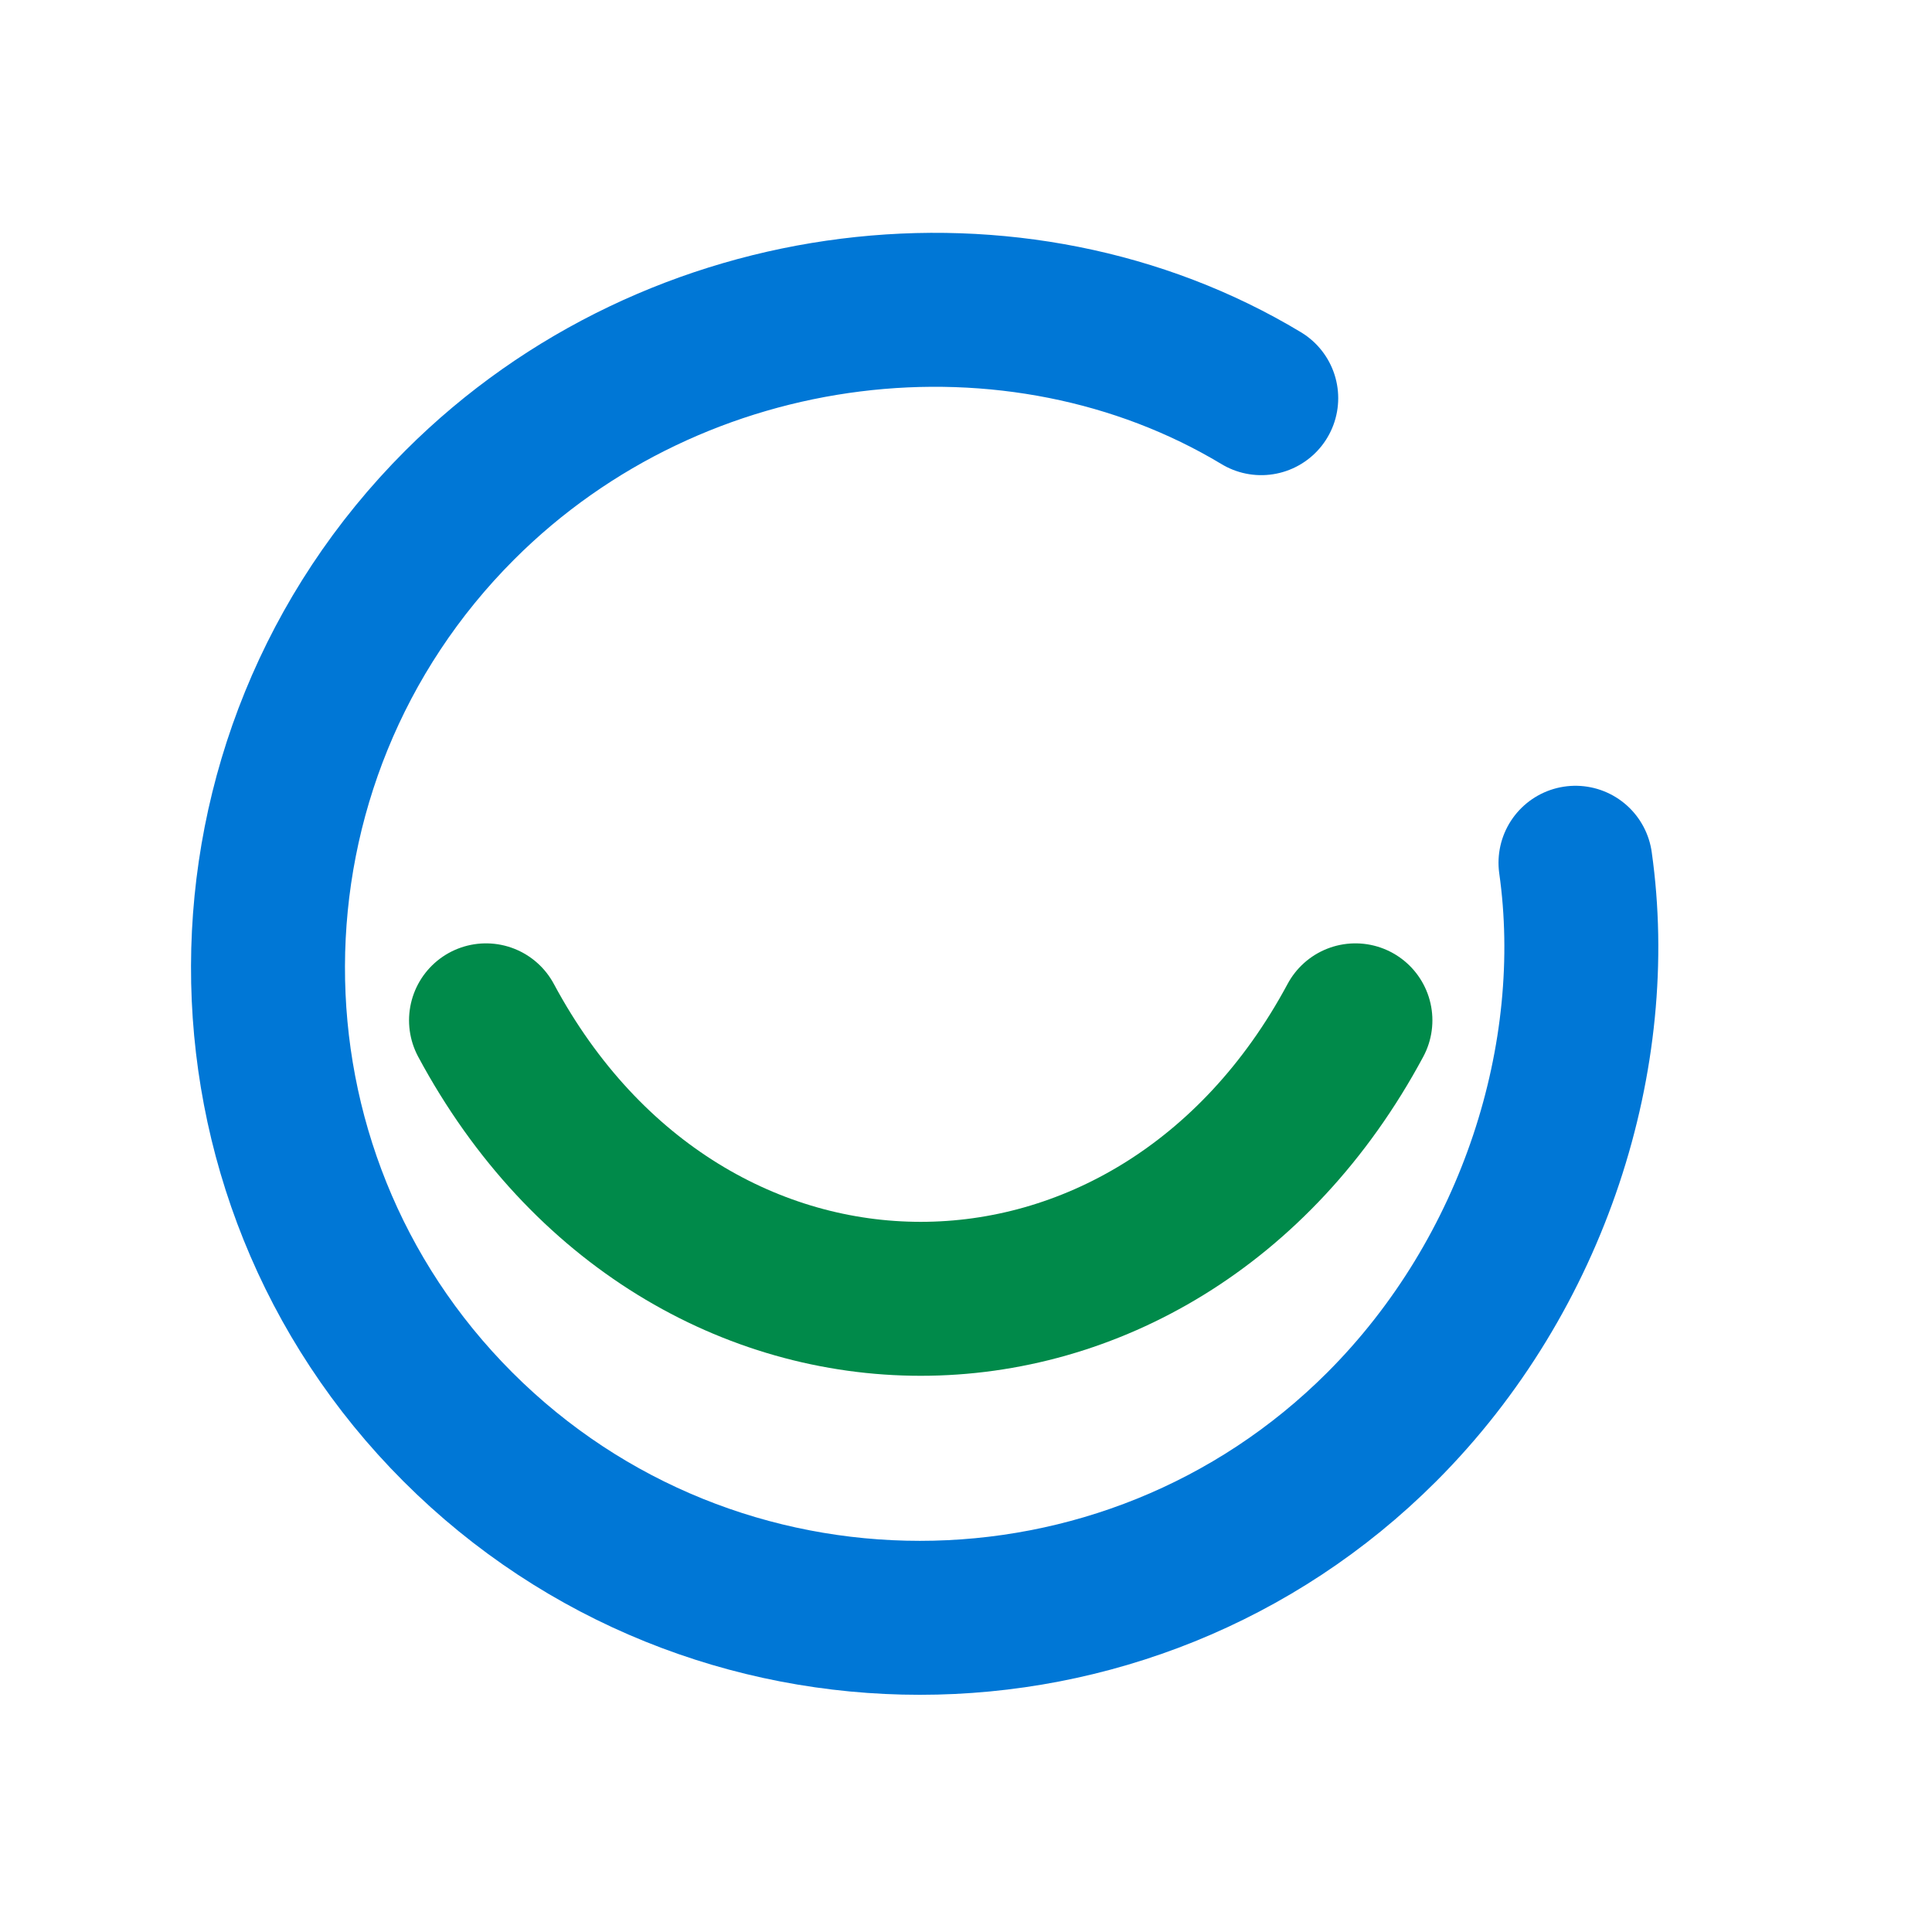
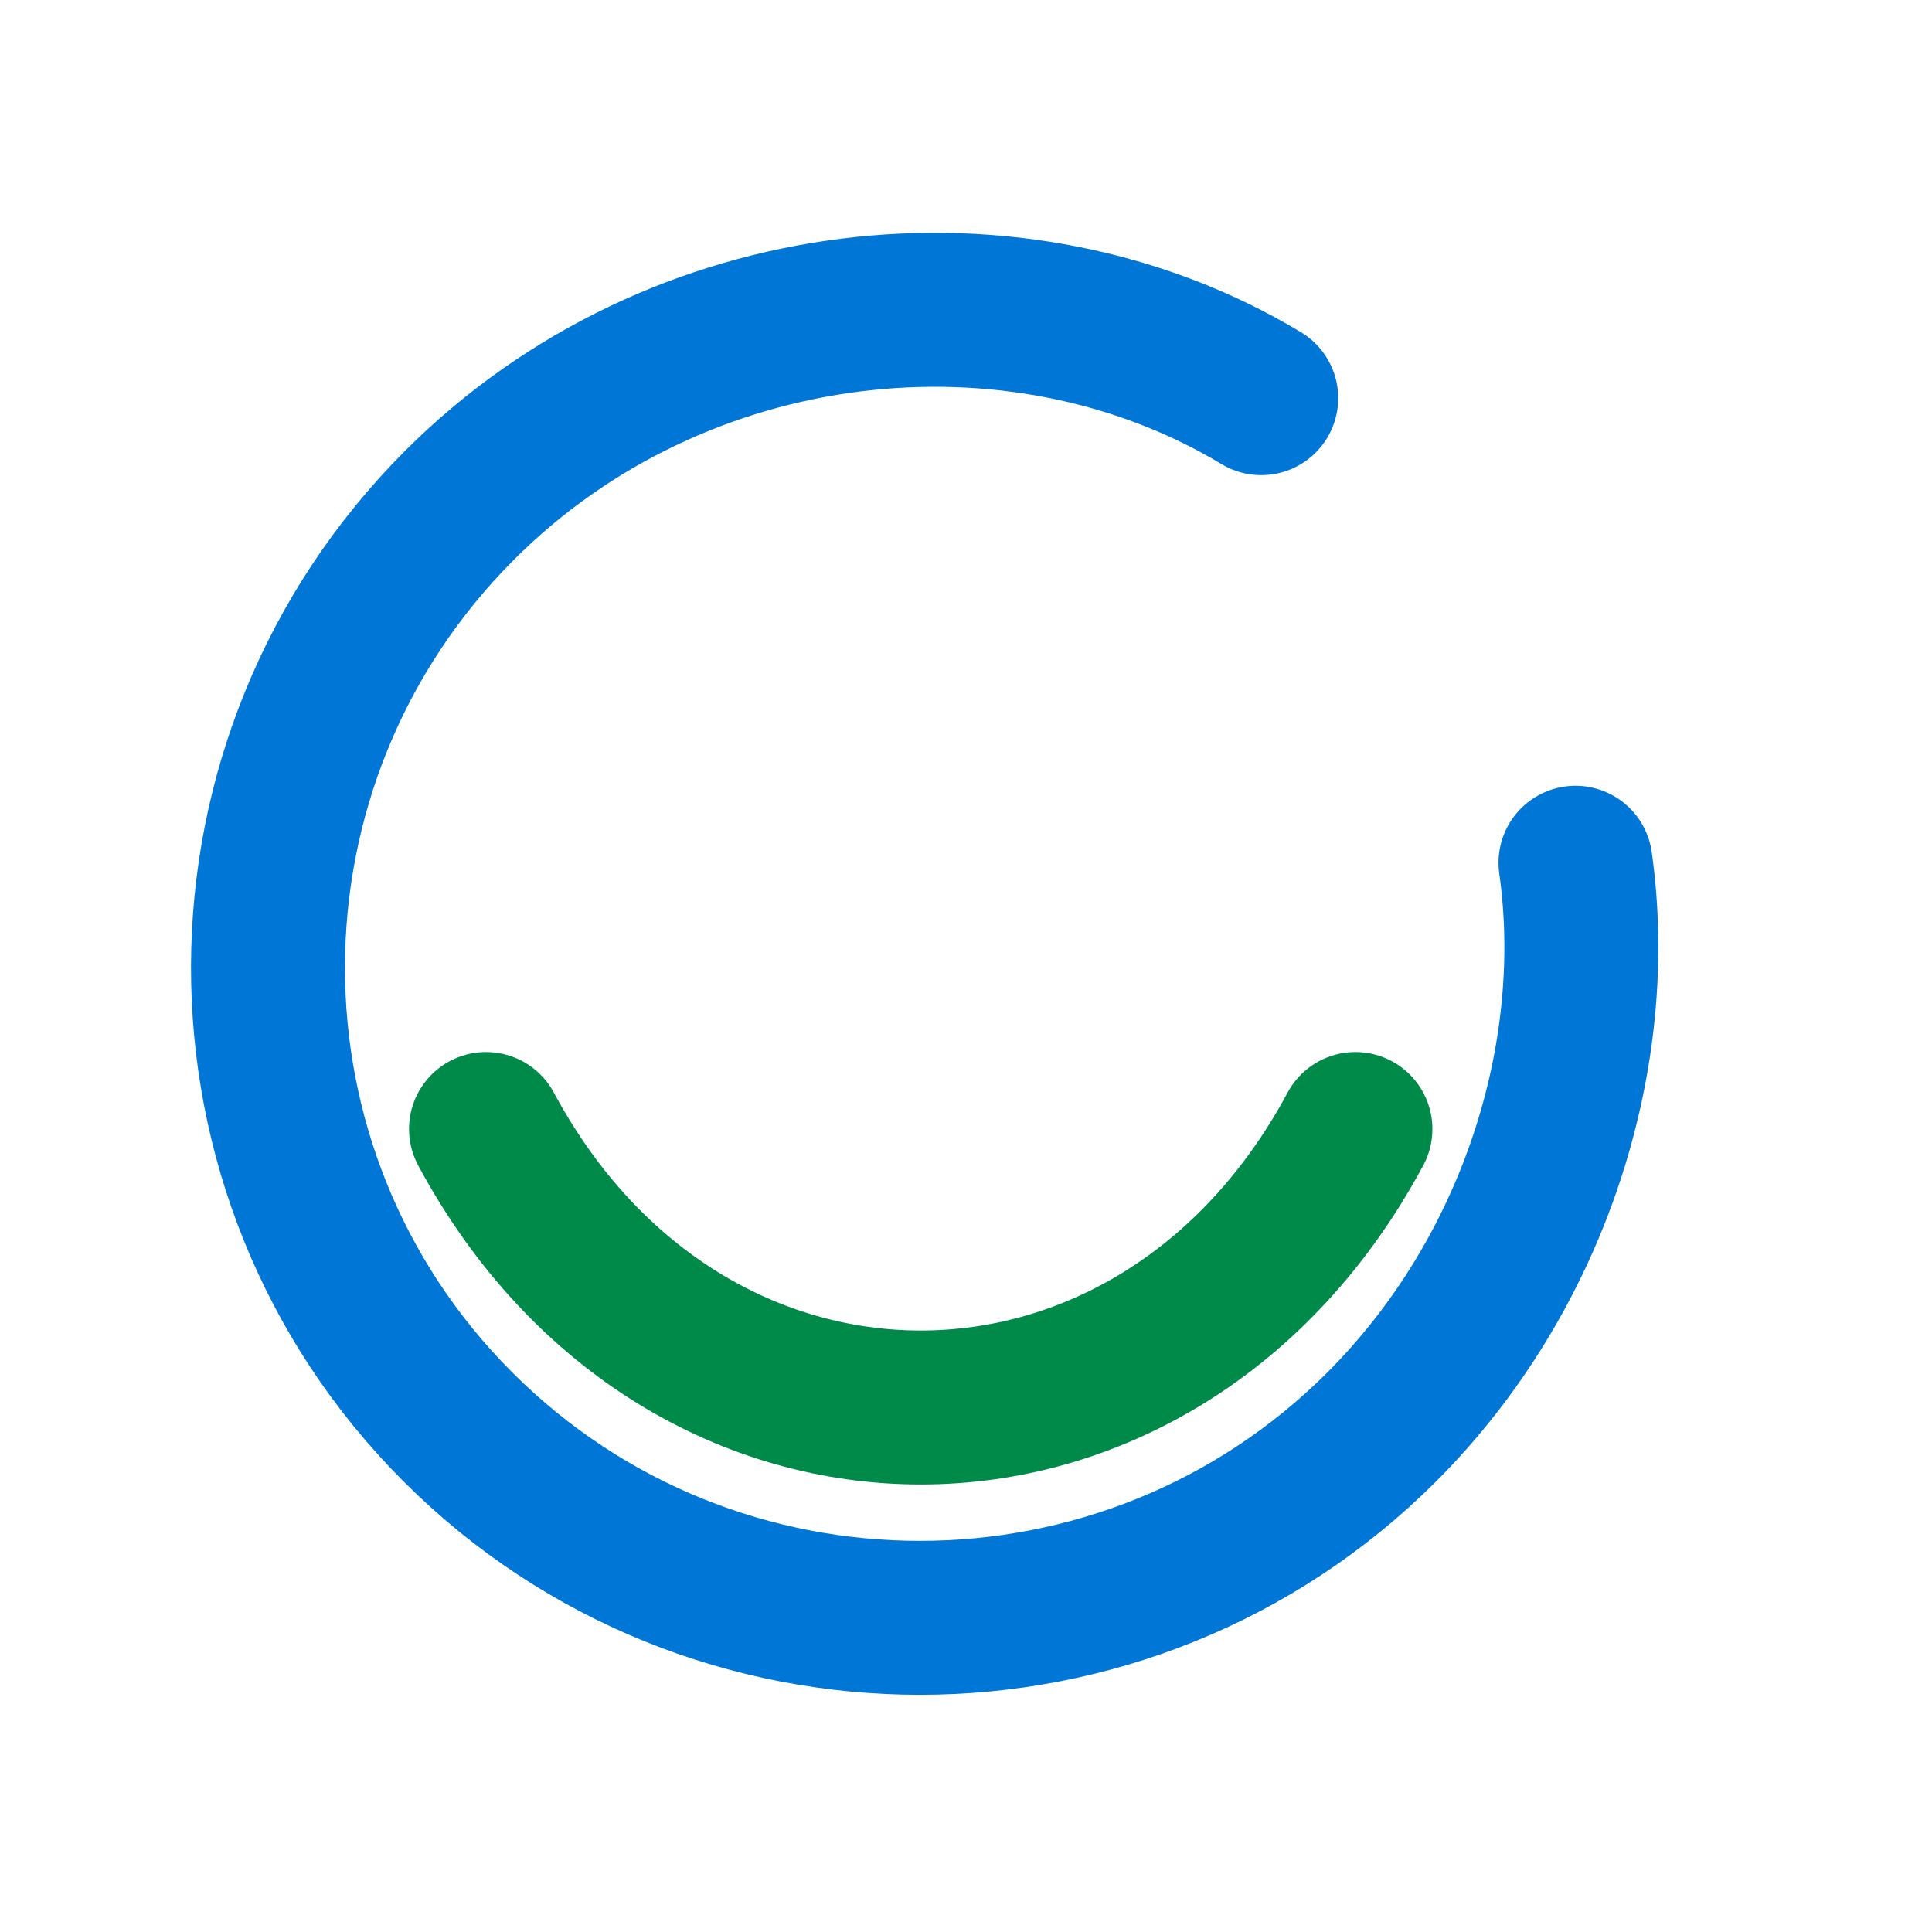
<svg xmlns="http://www.w3.org/2000/svg" width="512" height="512" viewBox="0 0 512 512" role="img" aria-labelledby="title desc">
  <g transform="matrix(2.4 0 0 2.4 -92 -80)" fill="none" stroke-linecap="round" stroke-linejoin="round">
    <path d="M 177.6 77.3 C 150.7 61.1 113.1 65.1 89.1 89.1 C 61 117.2 60.8 162.8 88.9 190.9 C 117 219 162.8 219 190.9 190.9 C 207.8 174 215.3 149.8 212.3 128.6" stroke="#0077D6" stroke-width="17" />
-     <path d="M 92 146 C 114 187 166 187 188 146" stroke="#008A4A" stroke-width="17" />
+     <path d="M 92 158 C 114 199 166 199 188 158" stroke="#008A4A" stroke-width="17" />
  </g>
</svg>
